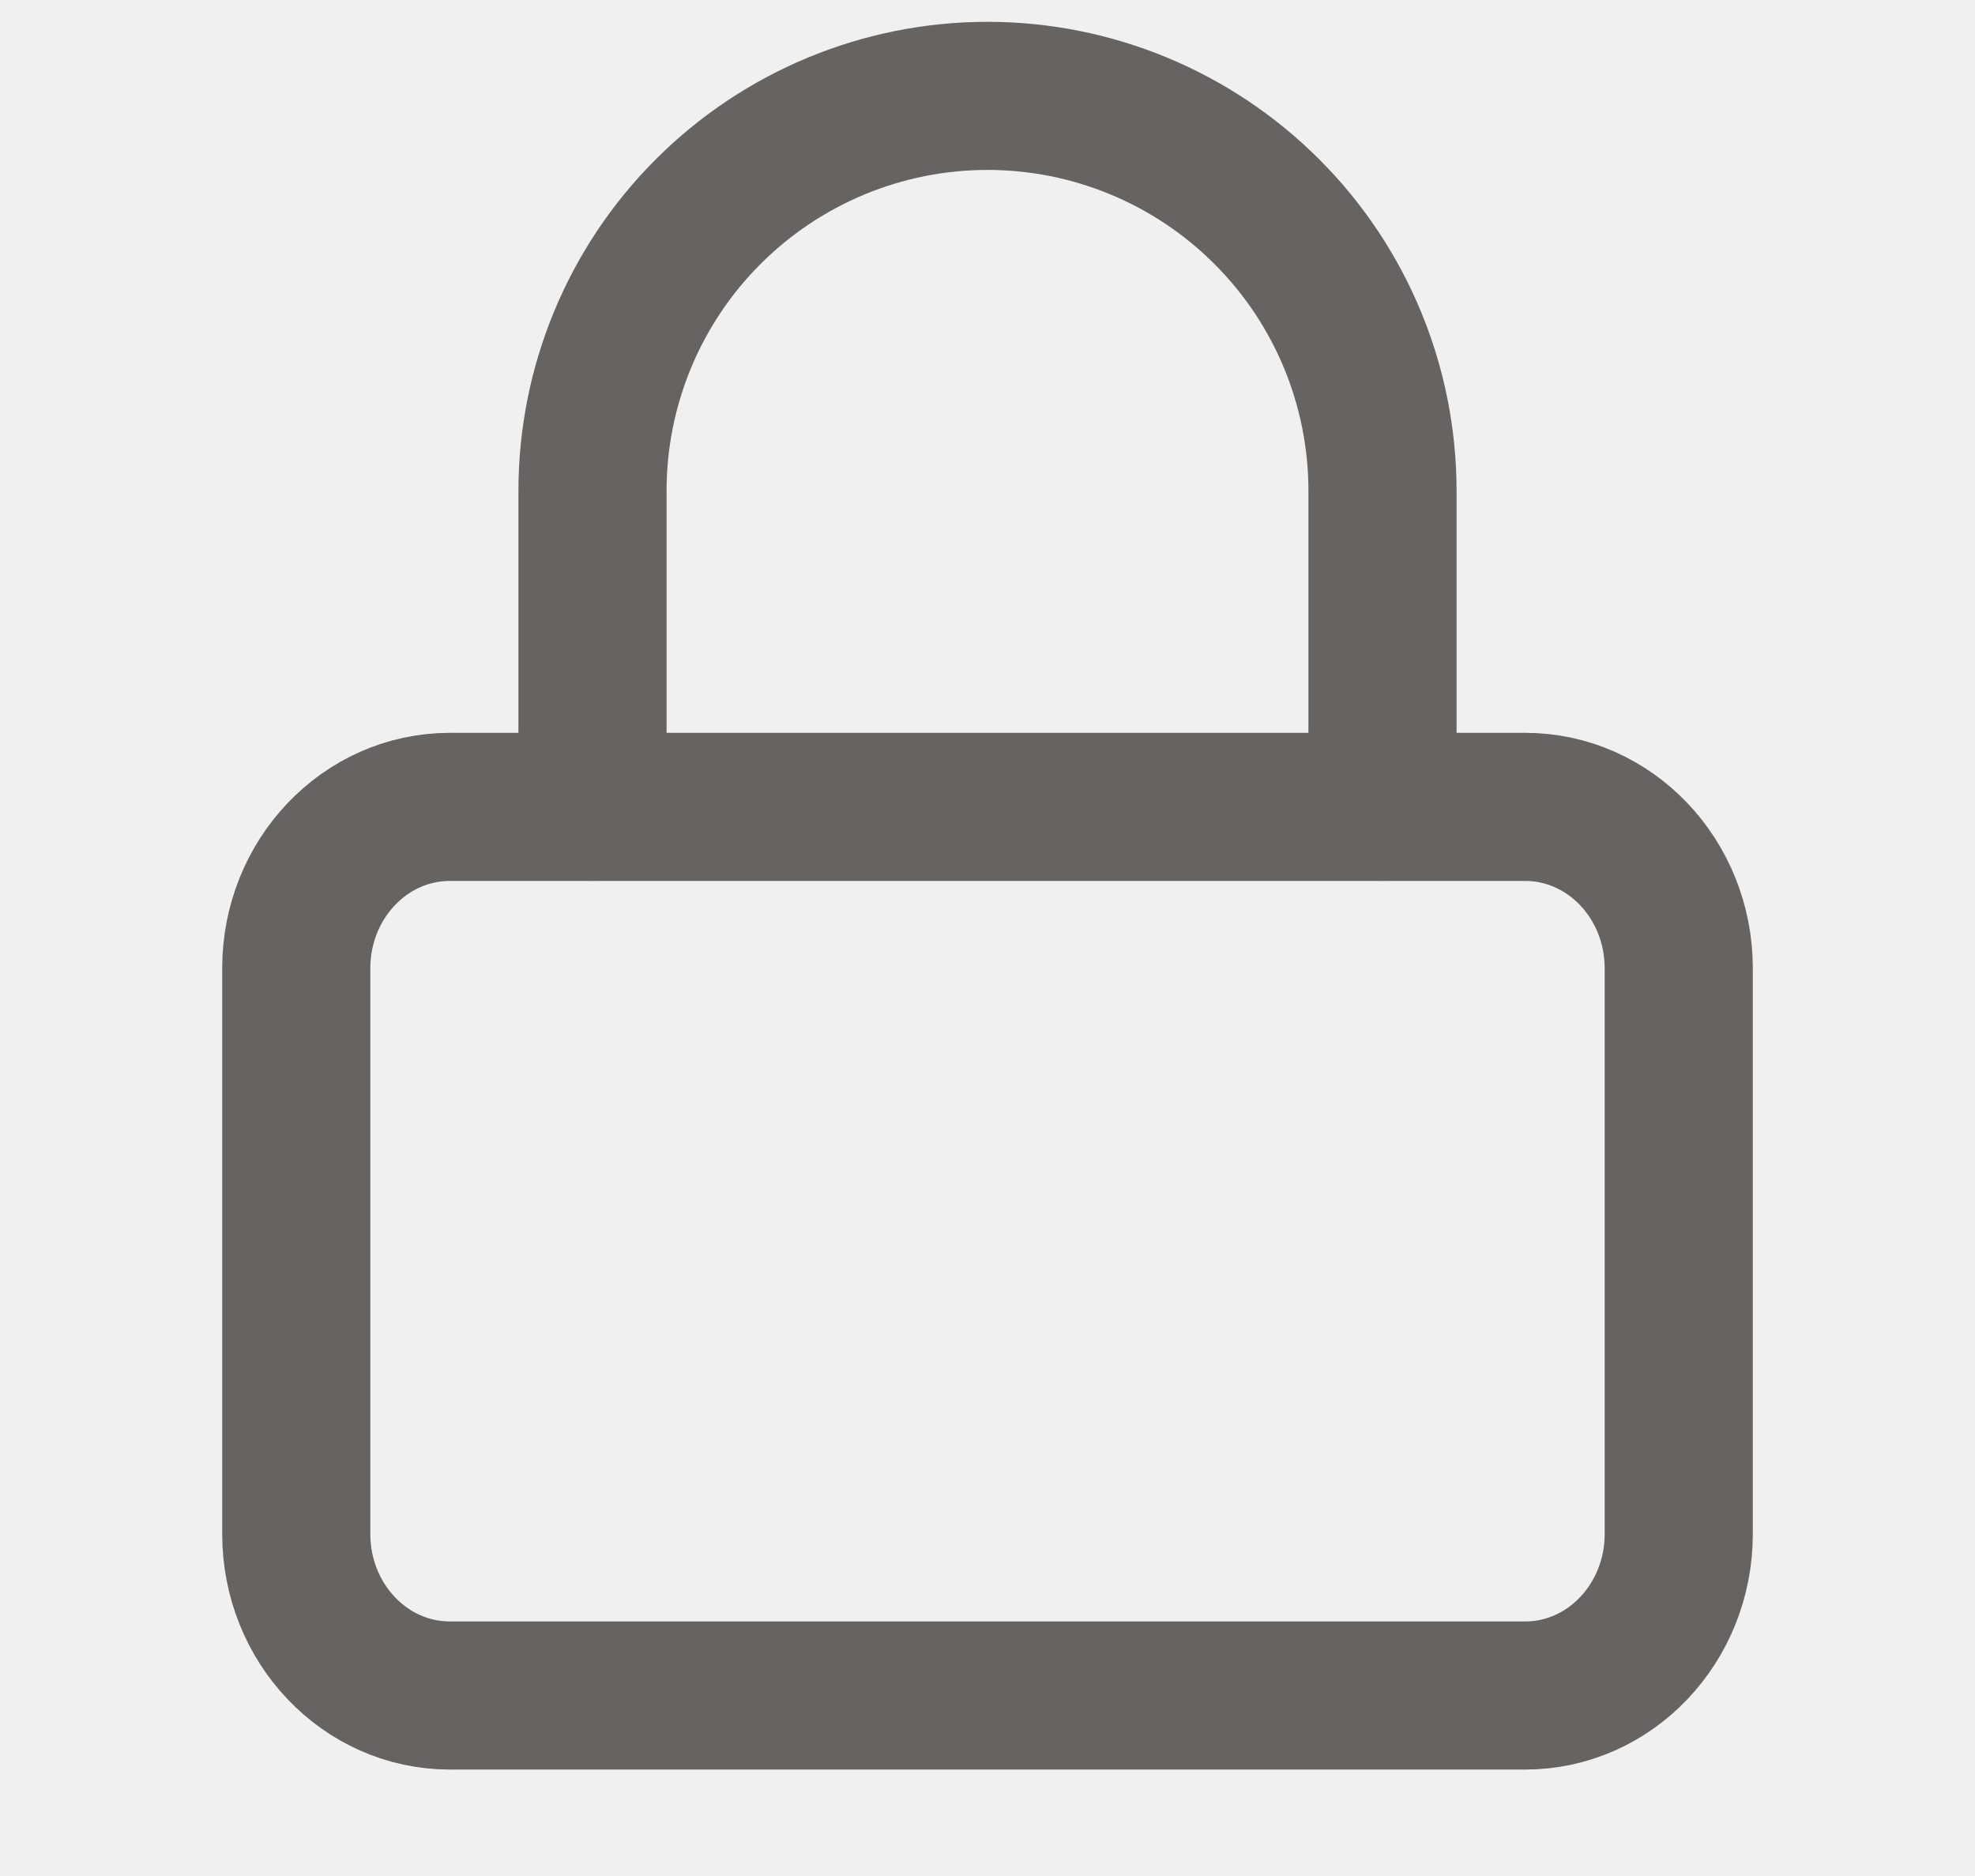
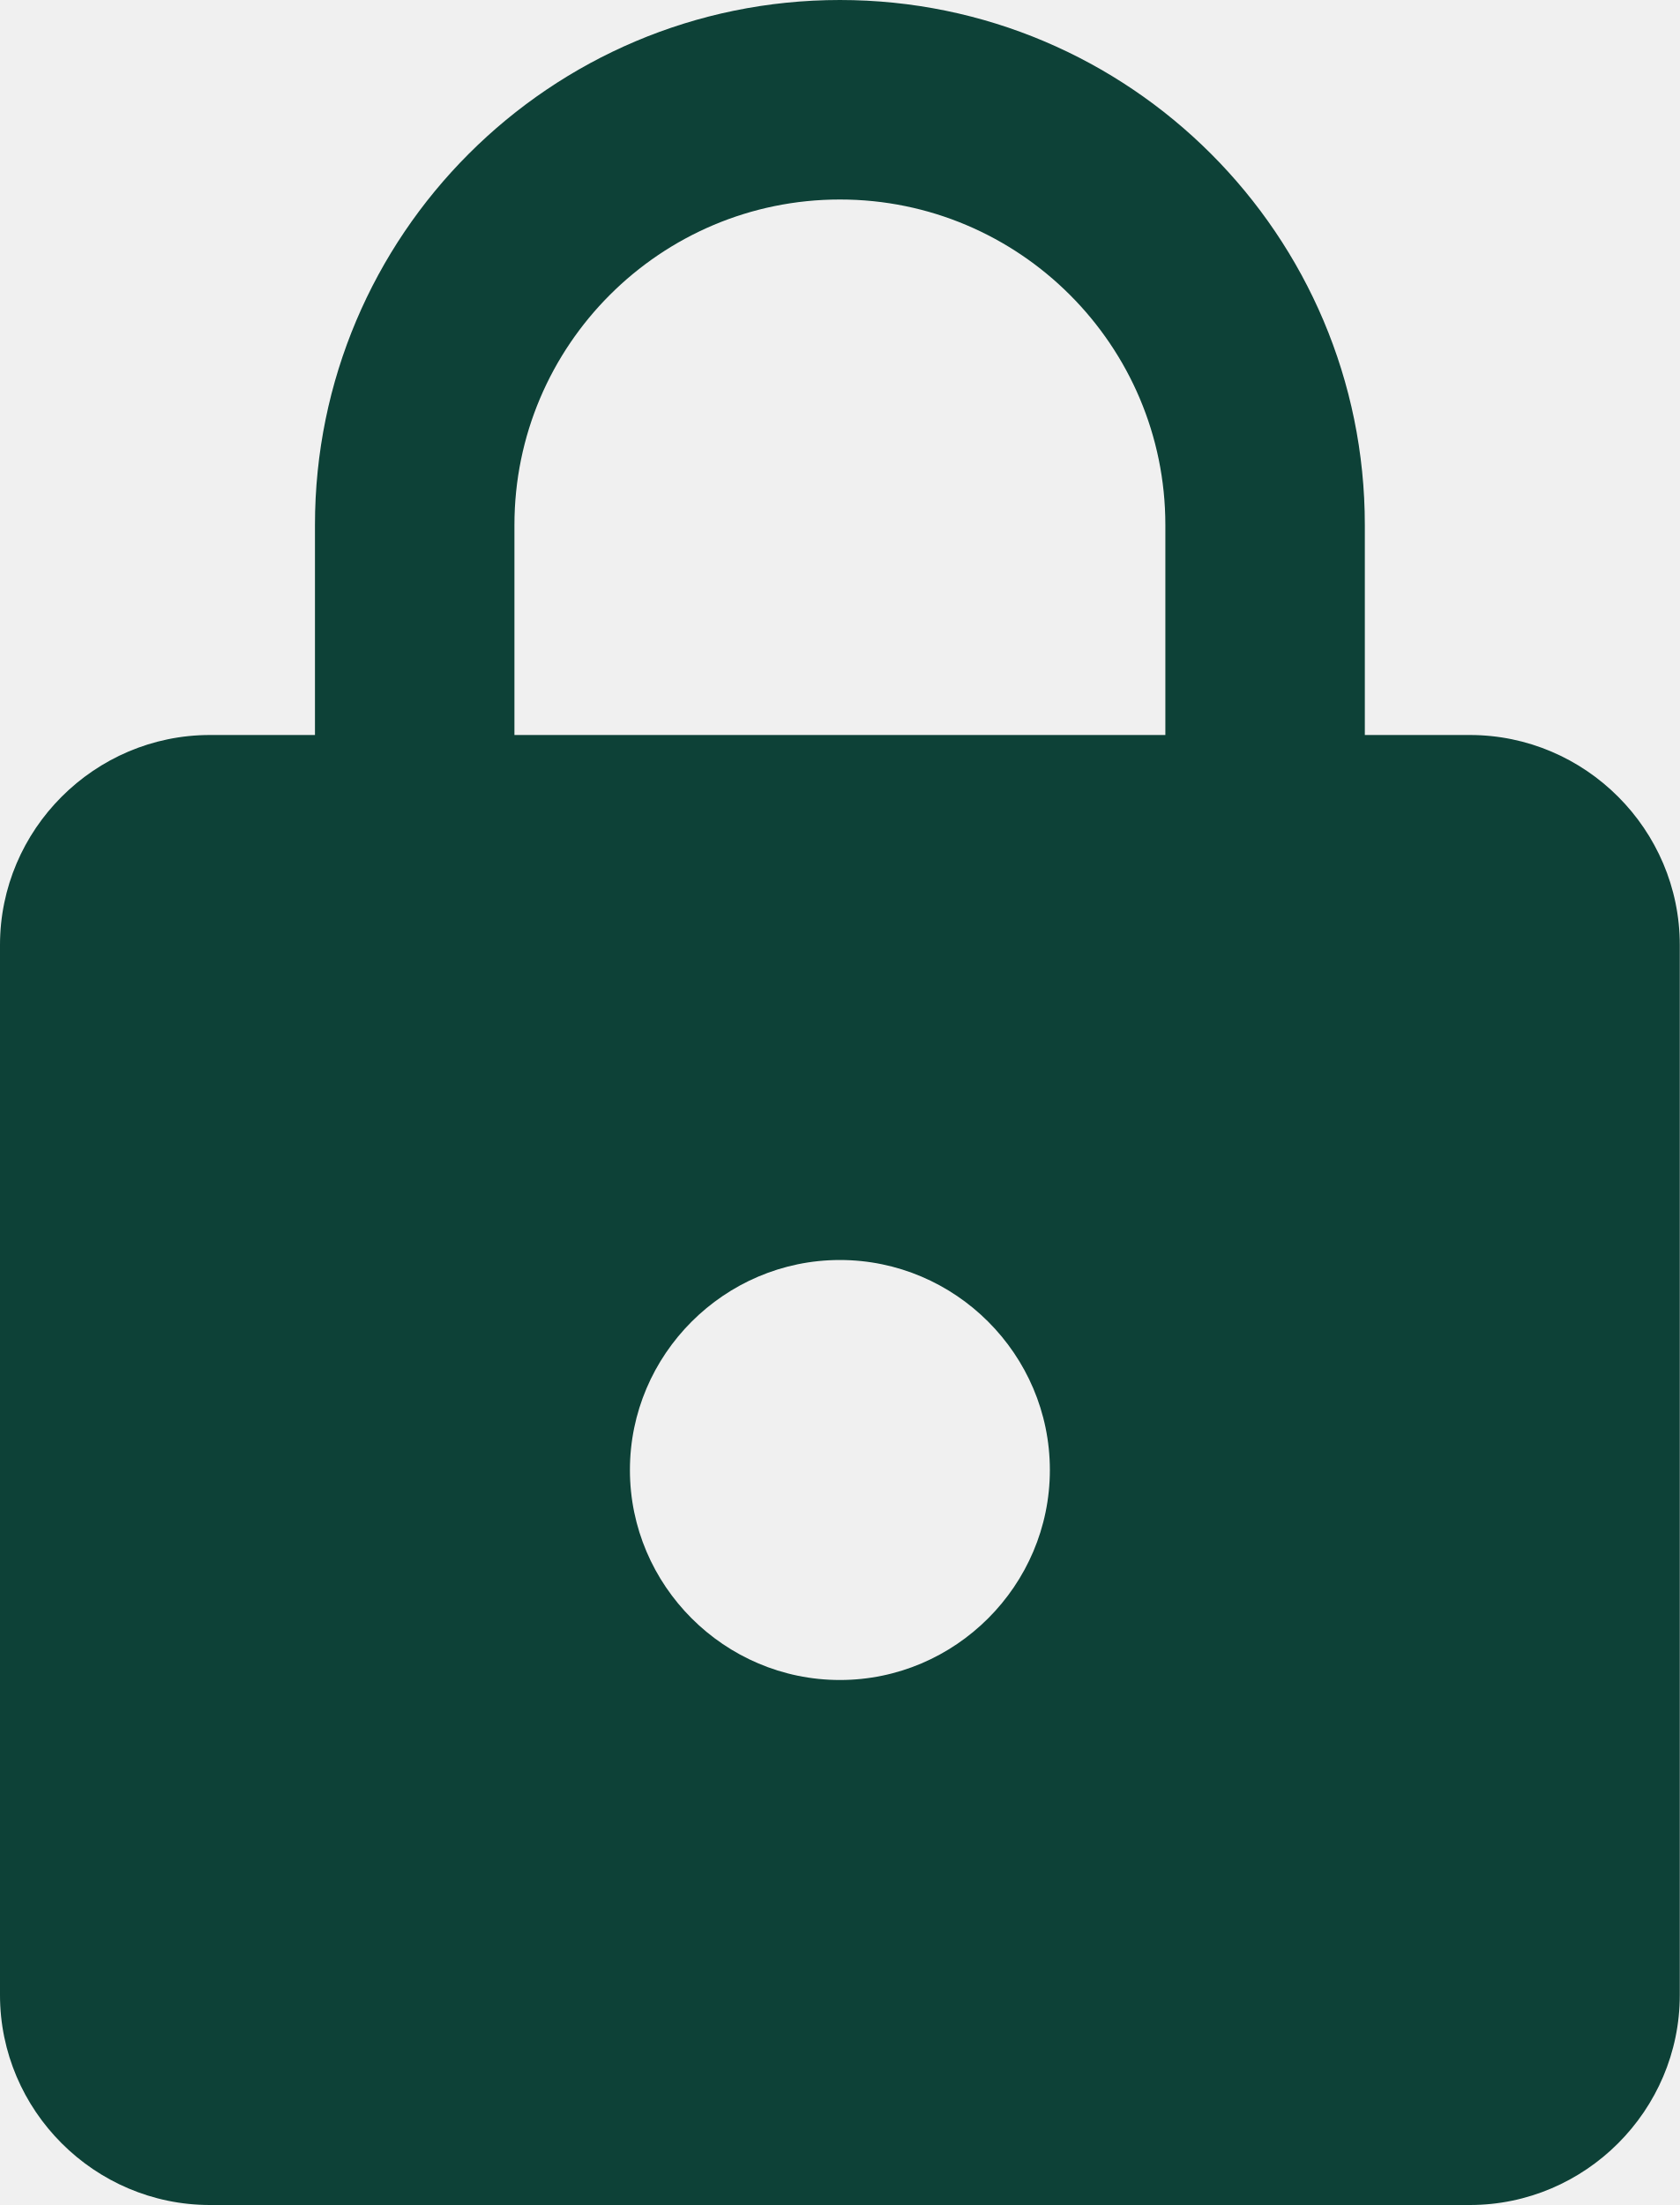
- <svg xmlns="http://www.w3.org/2000/svg" width="20" height="19" viewBox="0 0 20 19" fill="none">
-   <g clip-path="url(#clip0)">
-     <path d="M15.444 8.172H4.556C3.696 8.172 3 8.904 3 9.808V15.535C3 16.439 3.696 17.172 4.556 17.172H15.444C16.304 17.172 17 16.439 17 15.535V9.808C17 8.904 16.304 8.172 15.444 8.172Z" stroke="#666360" stroke-width="1.5" stroke-linecap="round" stroke-linejoin="round" />
-     <path d="M6 8.171V4.971C6 3.911 6.421 2.893 7.172 2.143C7.922 1.393 8.939 0.971 10 0.971C11.061 0.971 12.078 1.393 12.828 2.143C13.579 2.893 14 3.911 14 4.971V8.171" stroke="#666360" stroke-width="1.5" stroke-linecap="round" stroke-linejoin="round" />
-   </g>
-   <defs>
-     <clipPath id="clip0">
-       <rect width="20" height="18" fill="white" transform="translate(0 0.0715332)" />
-     </clipPath>
-   </defs>
+ <svg xmlns="http://www.w3.org/2000/svg" width="16" height="21" viewBox="0 0 16 21" fill="none">
+   <path d="M14 7H13V5C13 2.24 10.76 0 8 0C5.24 0 3 2.24 3 5V7H2C0.9 7 0 7.9 0 9V19C0 20.1 0.9 21 2 21H14C15.1 21 16 20.1 16 19V9C16 7.9 15.1 7 14 7ZM8 16C6.9 16 6 15.1 6 14C6 12.9 6.9 12 8 12C9.1 12 10 12.9 10 14C10 15.1 9.1 16 8 16ZM11.1 7H4.9V5C4.9 3.29 6.29 1.9 8 1.9C9.71 1.9 11.1 3.29 11.1 5V7Z" fill="#0D4137" />
</svg>
